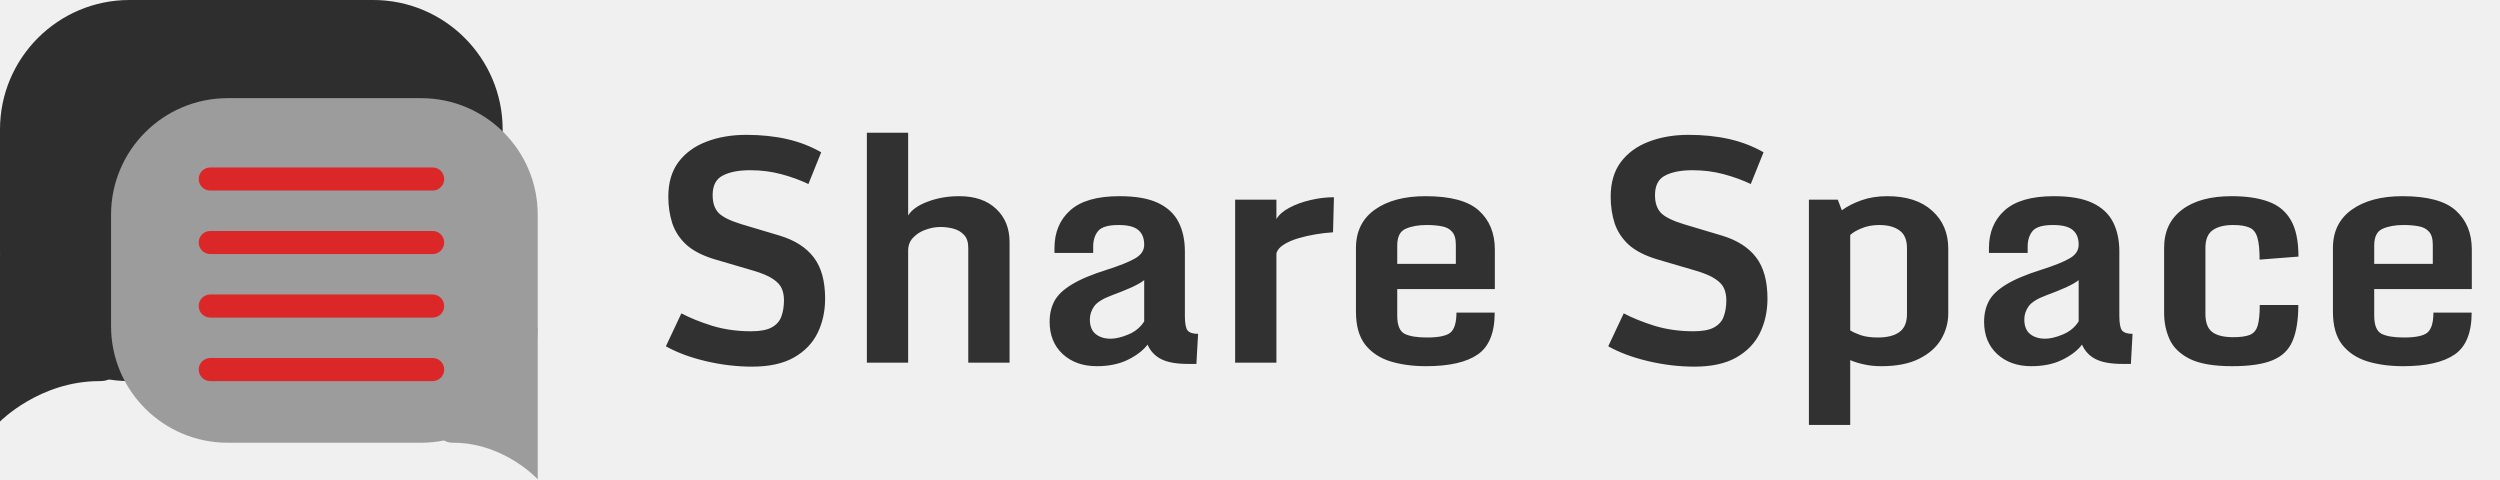
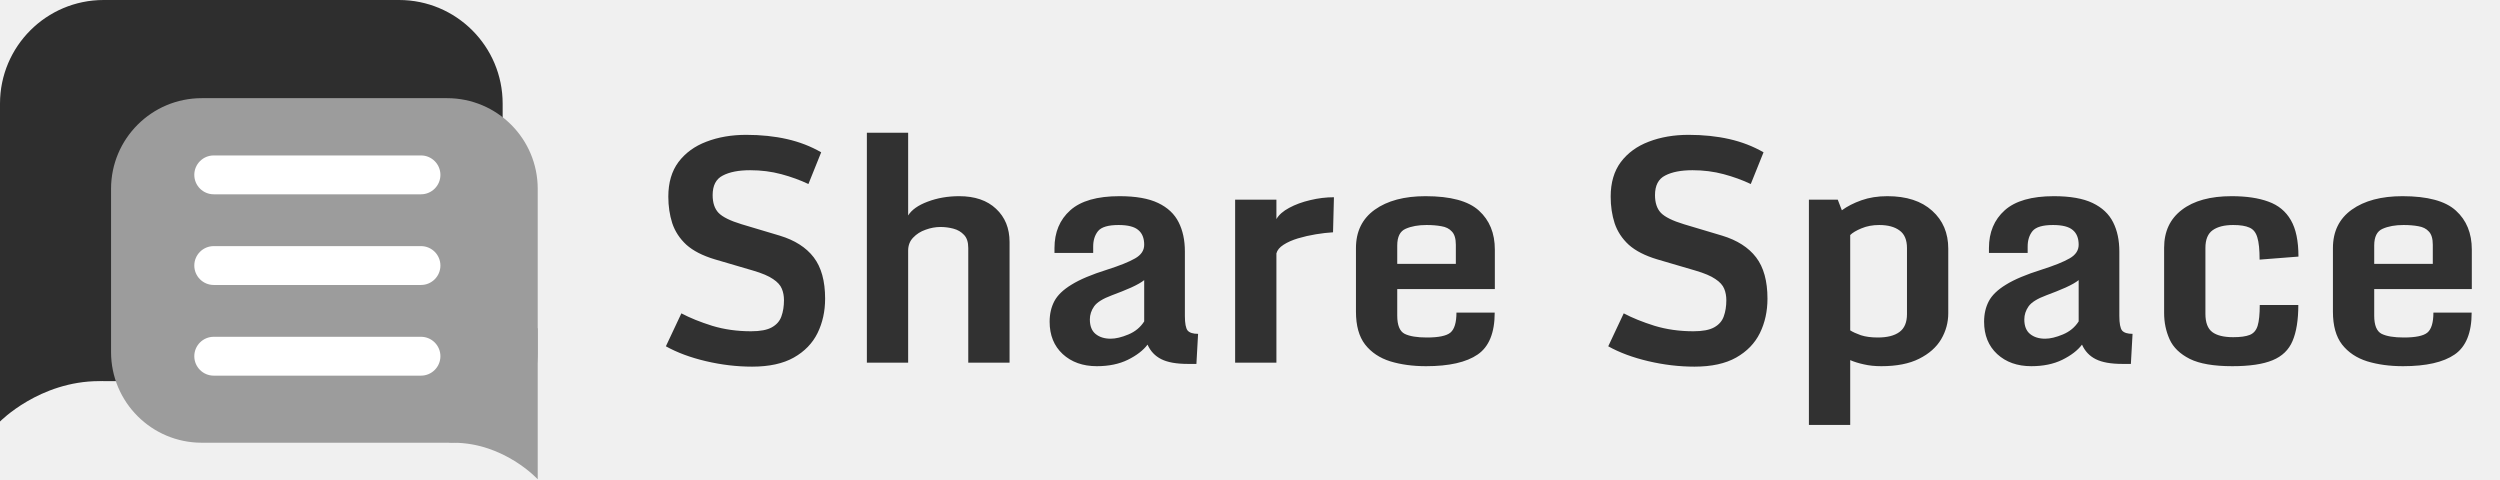
<svg xmlns="http://www.w3.org/2000/svg" width="193" height="37" viewBox="0 0 193 37" fill="none">
  <path d="M58.062 28.305C56.883 28.305 55.695 28.164 54.5 27.883C53.305 27.602 52.273 27.219 51.406 26.734L52.602 24.191C53.266 24.543 54.059 24.863 54.98 25.152C55.91 25.434 56.91 25.574 57.98 25.574C58.691 25.574 59.227 25.473 59.586 25.27C59.953 25.066 60.199 24.785 60.324 24.426C60.457 24.059 60.523 23.641 60.523 23.172C60.523 22.852 60.469 22.559 60.359 22.293C60.25 22.02 60.023 21.77 59.68 21.543C59.344 21.309 58.828 21.09 58.133 20.887L55.18 20.02C54.242 19.738 53.512 19.363 52.988 18.895C52.473 18.418 52.109 17.863 51.898 17.23C51.695 16.598 51.594 15.914 51.594 15.18C51.594 14.102 51.855 13.211 52.379 12.508C52.91 11.805 53.629 11.281 54.535 10.938C55.449 10.586 56.473 10.41 57.605 10.41C58.746 10.41 59.797 10.52 60.758 10.738C61.719 10.957 62.598 11.297 63.395 11.758L62.41 14.207C61.77 13.902 61.07 13.648 60.312 13.445C59.555 13.242 58.754 13.141 57.91 13.141C57.027 13.141 56.324 13.277 55.801 13.551C55.277 13.816 55.016 14.32 55.016 15.062C55.016 15.656 55.168 16.113 55.473 16.434C55.785 16.754 56.379 17.047 57.254 17.312L60.195 18.191C61.359 18.543 62.234 19.102 62.82 19.867C63.406 20.633 63.699 21.695 63.699 23.055C63.699 24.031 63.504 24.918 63.113 25.715C62.723 26.504 62.113 27.133 61.285 27.602C60.457 28.07 59.383 28.305 58.062 28.305ZM66.922 10.246H70.109V16.633C70.383 16.195 70.887 15.84 71.621 15.566C72.363 15.285 73.172 15.145 74.047 15.145C75.258 15.145 76.207 15.469 76.894 16.117C77.59 16.766 77.938 17.621 77.938 18.684V28H74.75V19.141C74.75 18.695 74.641 18.359 74.422 18.133C74.203 17.898 73.93 17.738 73.602 17.652C73.273 17.566 72.941 17.523 72.606 17.523C72.223 17.523 71.84 17.594 71.457 17.734C71.074 17.867 70.754 18.07 70.496 18.344C70.238 18.609 70.109 18.945 70.109 19.352V28H66.922V10.246ZM84.676 28.27C83.598 28.27 82.719 27.957 82.039 27.332C81.367 26.707 81.031 25.875 81.031 24.836C81.031 24.242 81.152 23.715 81.394 23.254C81.637 22.793 82.078 22.367 82.719 21.977C83.359 21.578 84.277 21.191 85.473 20.816C86.449 20.504 87.168 20.215 87.629 19.949C88.098 19.684 88.332 19.332 88.332 18.895C88.332 18.387 88.18 18.008 87.875 17.758C87.578 17.5 87.07 17.371 86.352 17.371C85.555 17.371 85.027 17.527 84.769 17.84C84.519 18.152 84.394 18.551 84.394 19.035V19.527H81.406V19.152C81.406 17.934 81.812 16.961 82.625 16.234C83.438 15.508 84.703 15.145 86.422 15.145C87.68 15.145 88.676 15.32 89.41 15.672C90.144 16.023 90.672 16.52 90.992 17.16C91.312 17.793 91.473 18.543 91.473 19.41V24.391C91.473 24.961 91.543 25.336 91.684 25.516C91.832 25.688 92.102 25.773 92.492 25.773L92.363 28.094H91.695C90.82 28.094 90.141 27.973 89.656 27.73C89.172 27.488 88.816 27.113 88.59 26.605C88.254 27.051 87.746 27.441 87.066 27.777C86.394 28.105 85.598 28.27 84.676 28.27ZM85.742 26.148C86.133 26.148 86.59 26.039 87.113 25.82C87.637 25.602 88.043 25.266 88.332 24.812V21.625C88.121 21.797 87.785 21.988 87.324 22.199C86.863 22.402 86.367 22.602 85.836 22.797C85.141 23.055 84.684 23.34 84.465 23.652C84.246 23.965 84.137 24.301 84.137 24.66C84.137 25.168 84.285 25.543 84.582 25.785C84.879 26.027 85.266 26.148 85.742 26.148ZM95.352 15.414H98.539V16.914C98.727 16.586 99.055 16.297 99.523 16.047C100 15.789 100.543 15.59 101.152 15.449C101.762 15.301 102.371 15.227 102.98 15.227L102.91 17.934C102.504 17.957 102.062 18.008 101.586 18.086C101.109 18.164 100.648 18.27 100.203 18.402C99.766 18.535 99.394 18.699 99.09 18.895C98.785 19.09 98.602 19.312 98.539 19.562V28H95.352V15.414ZM104.68 24.062V19.152C104.68 17.871 105.164 16.883 106.133 16.188C107.109 15.492 108.414 15.145 110.047 15.145C111.984 15.145 113.359 15.516 114.172 16.258C114.992 17 115.402 18.004 115.402 19.27V22.316H107.867V24.367C107.867 25.109 108.059 25.578 108.441 25.773C108.824 25.961 109.395 26.055 110.152 26.055C111.059 26.055 111.664 25.93 111.969 25.68C112.281 25.422 112.438 24.906 112.438 24.133H115.391C115.391 25.688 114.953 26.766 114.078 27.367C113.203 27.969 111.875 28.27 110.094 28.27C109.07 28.27 108.148 28.145 107.328 27.895C106.508 27.637 105.859 27.203 105.383 26.594C104.914 25.984 104.68 25.141 104.68 24.062ZM112.391 20.371V18.895C112.391 18.426 112.289 18.086 112.086 17.875C111.891 17.656 111.621 17.52 111.277 17.465C110.941 17.402 110.559 17.371 110.129 17.371C109.488 17.371 108.949 17.469 108.512 17.664C108.082 17.852 107.867 18.281 107.867 18.953V20.371H112.391ZM130.812 28.305C129.633 28.305 128.445 28.164 127.25 27.883C126.055 27.602 125.023 27.219 124.156 26.734L125.352 24.191C126.016 24.543 126.809 24.863 127.73 25.152C128.66 25.434 129.66 25.574 130.73 25.574C131.441 25.574 131.977 25.473 132.336 25.27C132.703 25.066 132.949 24.785 133.074 24.426C133.207 24.059 133.273 23.641 133.273 23.172C133.273 22.852 133.219 22.559 133.109 22.293C133 22.02 132.773 21.77 132.43 21.543C132.094 21.309 131.578 21.09 130.883 20.887L127.93 20.02C126.992 19.738 126.262 19.363 125.738 18.895C125.223 18.418 124.859 17.863 124.648 17.23C124.445 16.598 124.344 15.914 124.344 15.18C124.344 14.102 124.605 13.211 125.129 12.508C125.66 11.805 126.379 11.281 127.285 10.938C128.199 10.586 129.223 10.41 130.355 10.41C131.496 10.41 132.547 10.52 133.508 10.738C134.469 10.957 135.348 11.297 136.145 11.758L135.16 14.207C134.52 13.902 133.82 13.648 133.062 13.445C132.305 13.242 131.504 13.141 130.66 13.141C129.777 13.141 129.074 13.277 128.551 13.551C128.027 13.816 127.766 14.32 127.766 15.062C127.766 15.656 127.918 16.113 128.223 16.434C128.535 16.754 129.129 17.047 130.004 17.312L132.945 18.191C134.109 18.543 134.984 19.102 135.57 19.867C136.156 20.633 136.449 21.695 136.449 23.055C136.449 24.031 136.254 24.918 135.863 25.715C135.473 26.504 134.863 27.133 134.035 27.602C133.207 28.07 132.133 28.305 130.812 28.305ZM139.648 32.805V15.414H141.875L142.191 16.234C142.605 15.93 143.109 15.672 143.703 15.461C144.297 15.25 144.965 15.145 145.707 15.145C147.184 15.145 148.336 15.52 149.164 16.27C149.992 17.012 150.406 17.988 150.406 19.199V24.18C150.406 24.898 150.223 25.57 149.855 26.195C149.488 26.812 148.922 27.312 148.156 27.695C147.398 28.078 146.426 28.27 145.238 28.27C144.738 28.27 144.289 28.223 143.891 28.129C143.492 28.043 143.141 27.934 142.836 27.801V32.805H139.648ZM144.969 26.055C145.695 26.055 146.25 25.914 146.633 25.633C147.023 25.352 147.219 24.891 147.219 24.25V19.152C147.219 18.52 147.027 18.066 146.645 17.793C146.27 17.512 145.746 17.371 145.074 17.371C144.566 17.371 144.109 17.457 143.703 17.629C143.305 17.793 143.016 17.965 142.836 18.145V25.504C143.031 25.629 143.305 25.754 143.656 25.879C144.016 25.996 144.453 26.055 144.969 26.055ZM156.816 28.27C155.738 28.27 154.859 27.957 154.18 27.332C153.508 26.707 153.172 25.875 153.172 24.836C153.172 24.242 153.293 23.715 153.535 23.254C153.777 22.793 154.219 22.367 154.859 21.977C155.5 21.578 156.418 21.191 157.613 20.816C158.59 20.504 159.309 20.215 159.77 19.949C160.238 19.684 160.473 19.332 160.473 18.895C160.473 18.387 160.32 18.008 160.016 17.758C159.719 17.5 159.211 17.371 158.492 17.371C157.695 17.371 157.168 17.527 156.91 17.84C156.66 18.152 156.535 18.551 156.535 19.035V19.527H153.547V19.152C153.547 17.934 153.953 16.961 154.766 16.234C155.578 15.508 156.844 15.145 158.562 15.145C159.82 15.145 160.816 15.32 161.551 15.672C162.285 16.023 162.812 16.52 163.133 17.16C163.453 17.793 163.613 18.543 163.613 19.41V24.391C163.613 24.961 163.684 25.336 163.824 25.516C163.973 25.688 164.242 25.773 164.633 25.773L164.504 28.094H163.836C162.961 28.094 162.281 27.973 161.797 27.73C161.312 27.488 160.957 27.113 160.73 26.605C160.395 27.051 159.887 27.441 159.207 27.777C158.535 28.105 157.738 28.27 156.816 28.27ZM157.883 26.148C158.273 26.148 158.73 26.039 159.254 25.82C159.777 25.602 160.184 25.266 160.473 24.812V21.625C160.262 21.797 159.926 21.988 159.465 22.199C159.004 22.402 158.508 22.602 157.977 22.797C157.281 23.055 156.824 23.34 156.605 23.652C156.387 23.965 156.277 24.301 156.277 24.66C156.277 25.168 156.426 25.543 156.723 25.785C157.02 26.027 157.406 26.148 157.883 26.148ZM172.332 28.27C170.902 28.27 169.809 28.082 169.051 27.707C168.293 27.324 167.773 26.82 167.492 26.195C167.211 25.57 167.07 24.895 167.07 24.168V19.129C167.07 17.871 167.527 16.895 168.441 16.199C169.355 15.496 170.637 15.145 172.285 15.145C173.418 15.145 174.363 15.285 175.121 15.566C175.887 15.84 176.465 16.316 176.855 16.996C177.246 17.668 177.441 18.605 177.441 19.809L174.441 20.043C174.441 19.277 174.383 18.707 174.266 18.332C174.156 17.949 173.953 17.695 173.656 17.57C173.367 17.438 172.949 17.371 172.402 17.371C171.723 17.371 171.195 17.504 170.82 17.77C170.445 18.035 170.258 18.492 170.258 19.141V24.227C170.258 24.898 170.434 25.367 170.785 25.633C171.137 25.898 171.676 26.031 172.402 26.031C172.957 26.031 173.383 25.973 173.68 25.855C173.977 25.738 174.18 25.504 174.289 25.152C174.398 24.793 174.453 24.258 174.453 23.547H177.43C177.43 24.703 177.281 25.629 176.984 26.324C176.695 27.012 176.18 27.508 175.438 27.812C174.703 28.117 173.668 28.27 172.332 28.27ZM180.102 24.062V19.152C180.102 17.871 180.586 16.883 181.555 16.188C182.531 15.492 183.836 15.145 185.469 15.145C187.406 15.145 188.781 15.516 189.594 16.258C190.414 17 190.824 18.004 190.824 19.27V22.316H183.289V24.367C183.289 25.109 183.48 25.578 183.863 25.773C184.246 25.961 184.816 26.055 185.574 26.055C186.48 26.055 187.086 25.93 187.391 25.68C187.703 25.422 187.859 24.906 187.859 24.133H190.812C190.812 25.688 190.375 26.766 189.5 27.367C188.625 27.969 187.297 28.27 185.516 28.27C184.492 28.27 183.57 28.145 182.75 27.895C181.93 27.637 181.281 27.203 180.805 26.594C180.336 25.984 180.102 25.141 180.102 24.062ZM187.812 20.371V18.895C187.812 18.426 187.711 18.086 187.508 17.875C187.312 17.656 187.043 17.52 186.699 17.465C186.363 17.402 185.98 17.371 185.551 17.371C184.91 17.371 184.371 17.469 183.934 17.664C183.504 17.852 183.289 18.281 183.289 18.953V20.371H187.812Z" fill="#313131" />
-   <rect width="38.805" height="29.422" rx="10" fill="#2E2E2E" />
+   <rect width="38.805" height="29.422" rx="8" fill="#2E2E2E" />
  <path d="M7.671 29.422C3.051 29.422 0 32.542 0 32.542V27.639V23.627V19.615C0 19.615 12.29 29.422 7.671 29.422Z" fill="#2E2E2E" />
-   <rect width="32.939" height="26.6" rx="9" transform="matrix(-1 0 0 1 41.5122 7.57831)" fill="#9C9C9C" />
+   <rect width="32.939" height="26.6" rx="7" transform="matrix(-1 0 0 1 41.5122 7.57831)" fill="#9C9C9C" />
  <path d="M35.001 34.179C38.922 34.179 41.512 37 41.512 37V32.567V28.939V25.312C41.512 25.312 31.08 34.179 35.001 34.179Z" fill="#9C9C9C" />
-   <rect x="15.341" y="12.928" width="18.951" height="1.783" rx="0.892" fill="#DB2727" />
-   <rect x="15.341" y="27.639" width="18.951" height="1.783" rx="0.892" fill="#DB2727" />
-   <rect x="15.341" y="22.735" width="18.951" height="1.783" rx="0.892" fill="#DB2727" />
-   <rect x="15.341" y="17.831" width="18.951" height="1.783" rx="0.892" fill="#DB2727" />
+   <path d="M15 13.5C15 12.672 15.672 12 16.5 12H32.5C33.328 12 34 12.672 34 13.5V13.5C34 14.328 33.328 15 32.5 15H16.5C15.672 15 15 14.328 15 13.5V13.5Z" fill="white" />
+   <path d="M15 20.5C15 19.672 15.672 19 16.5 19H32.5C33.328 19 34 19.672 34 20.5V20.5C34 21.328 33.328 22 32.5 22H16.5C15.672 22 15 21.328 15 20.5V20.5Z" fill="white" />
+   <path d="M15 27.5C15 26.672 15.672 26 16.5 26H32.5C33.328 26 34 26.672 34 27.5V27.5C34 28.328 33.328 29 32.5 29H16.5C15.672 29 15 28.328 15 27.5V27.5Z" fill="white" />
</svg>
